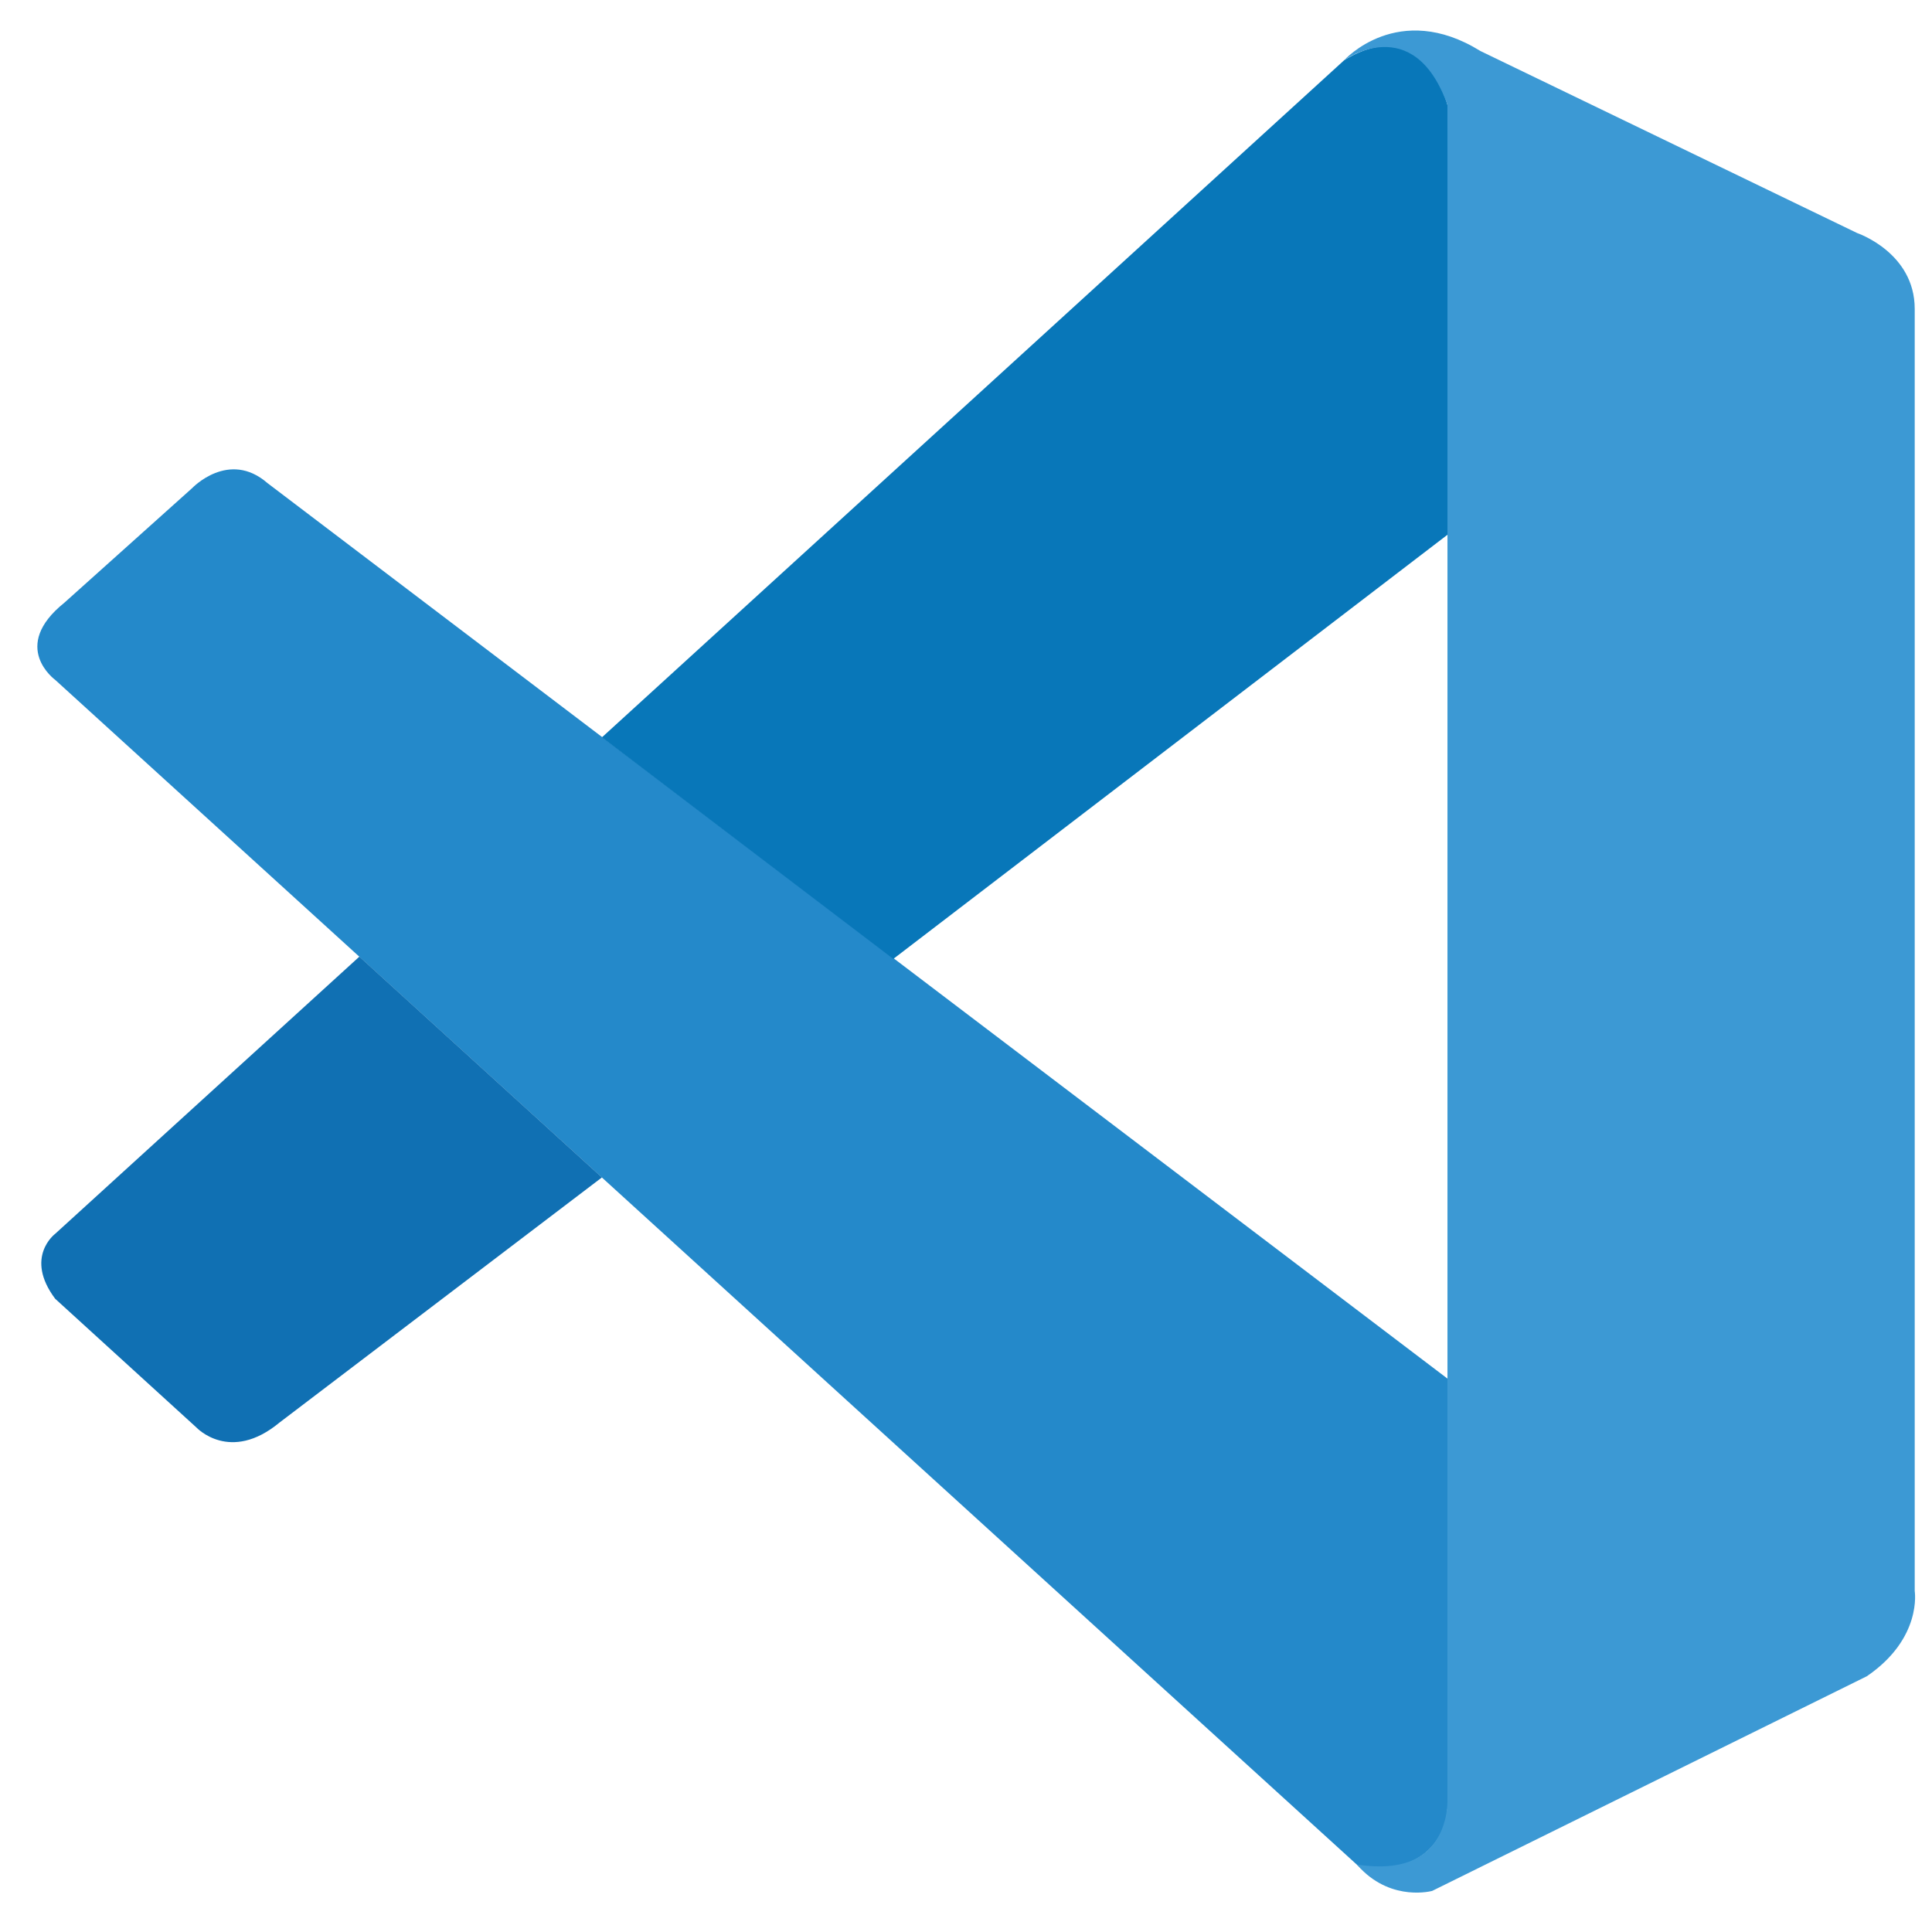
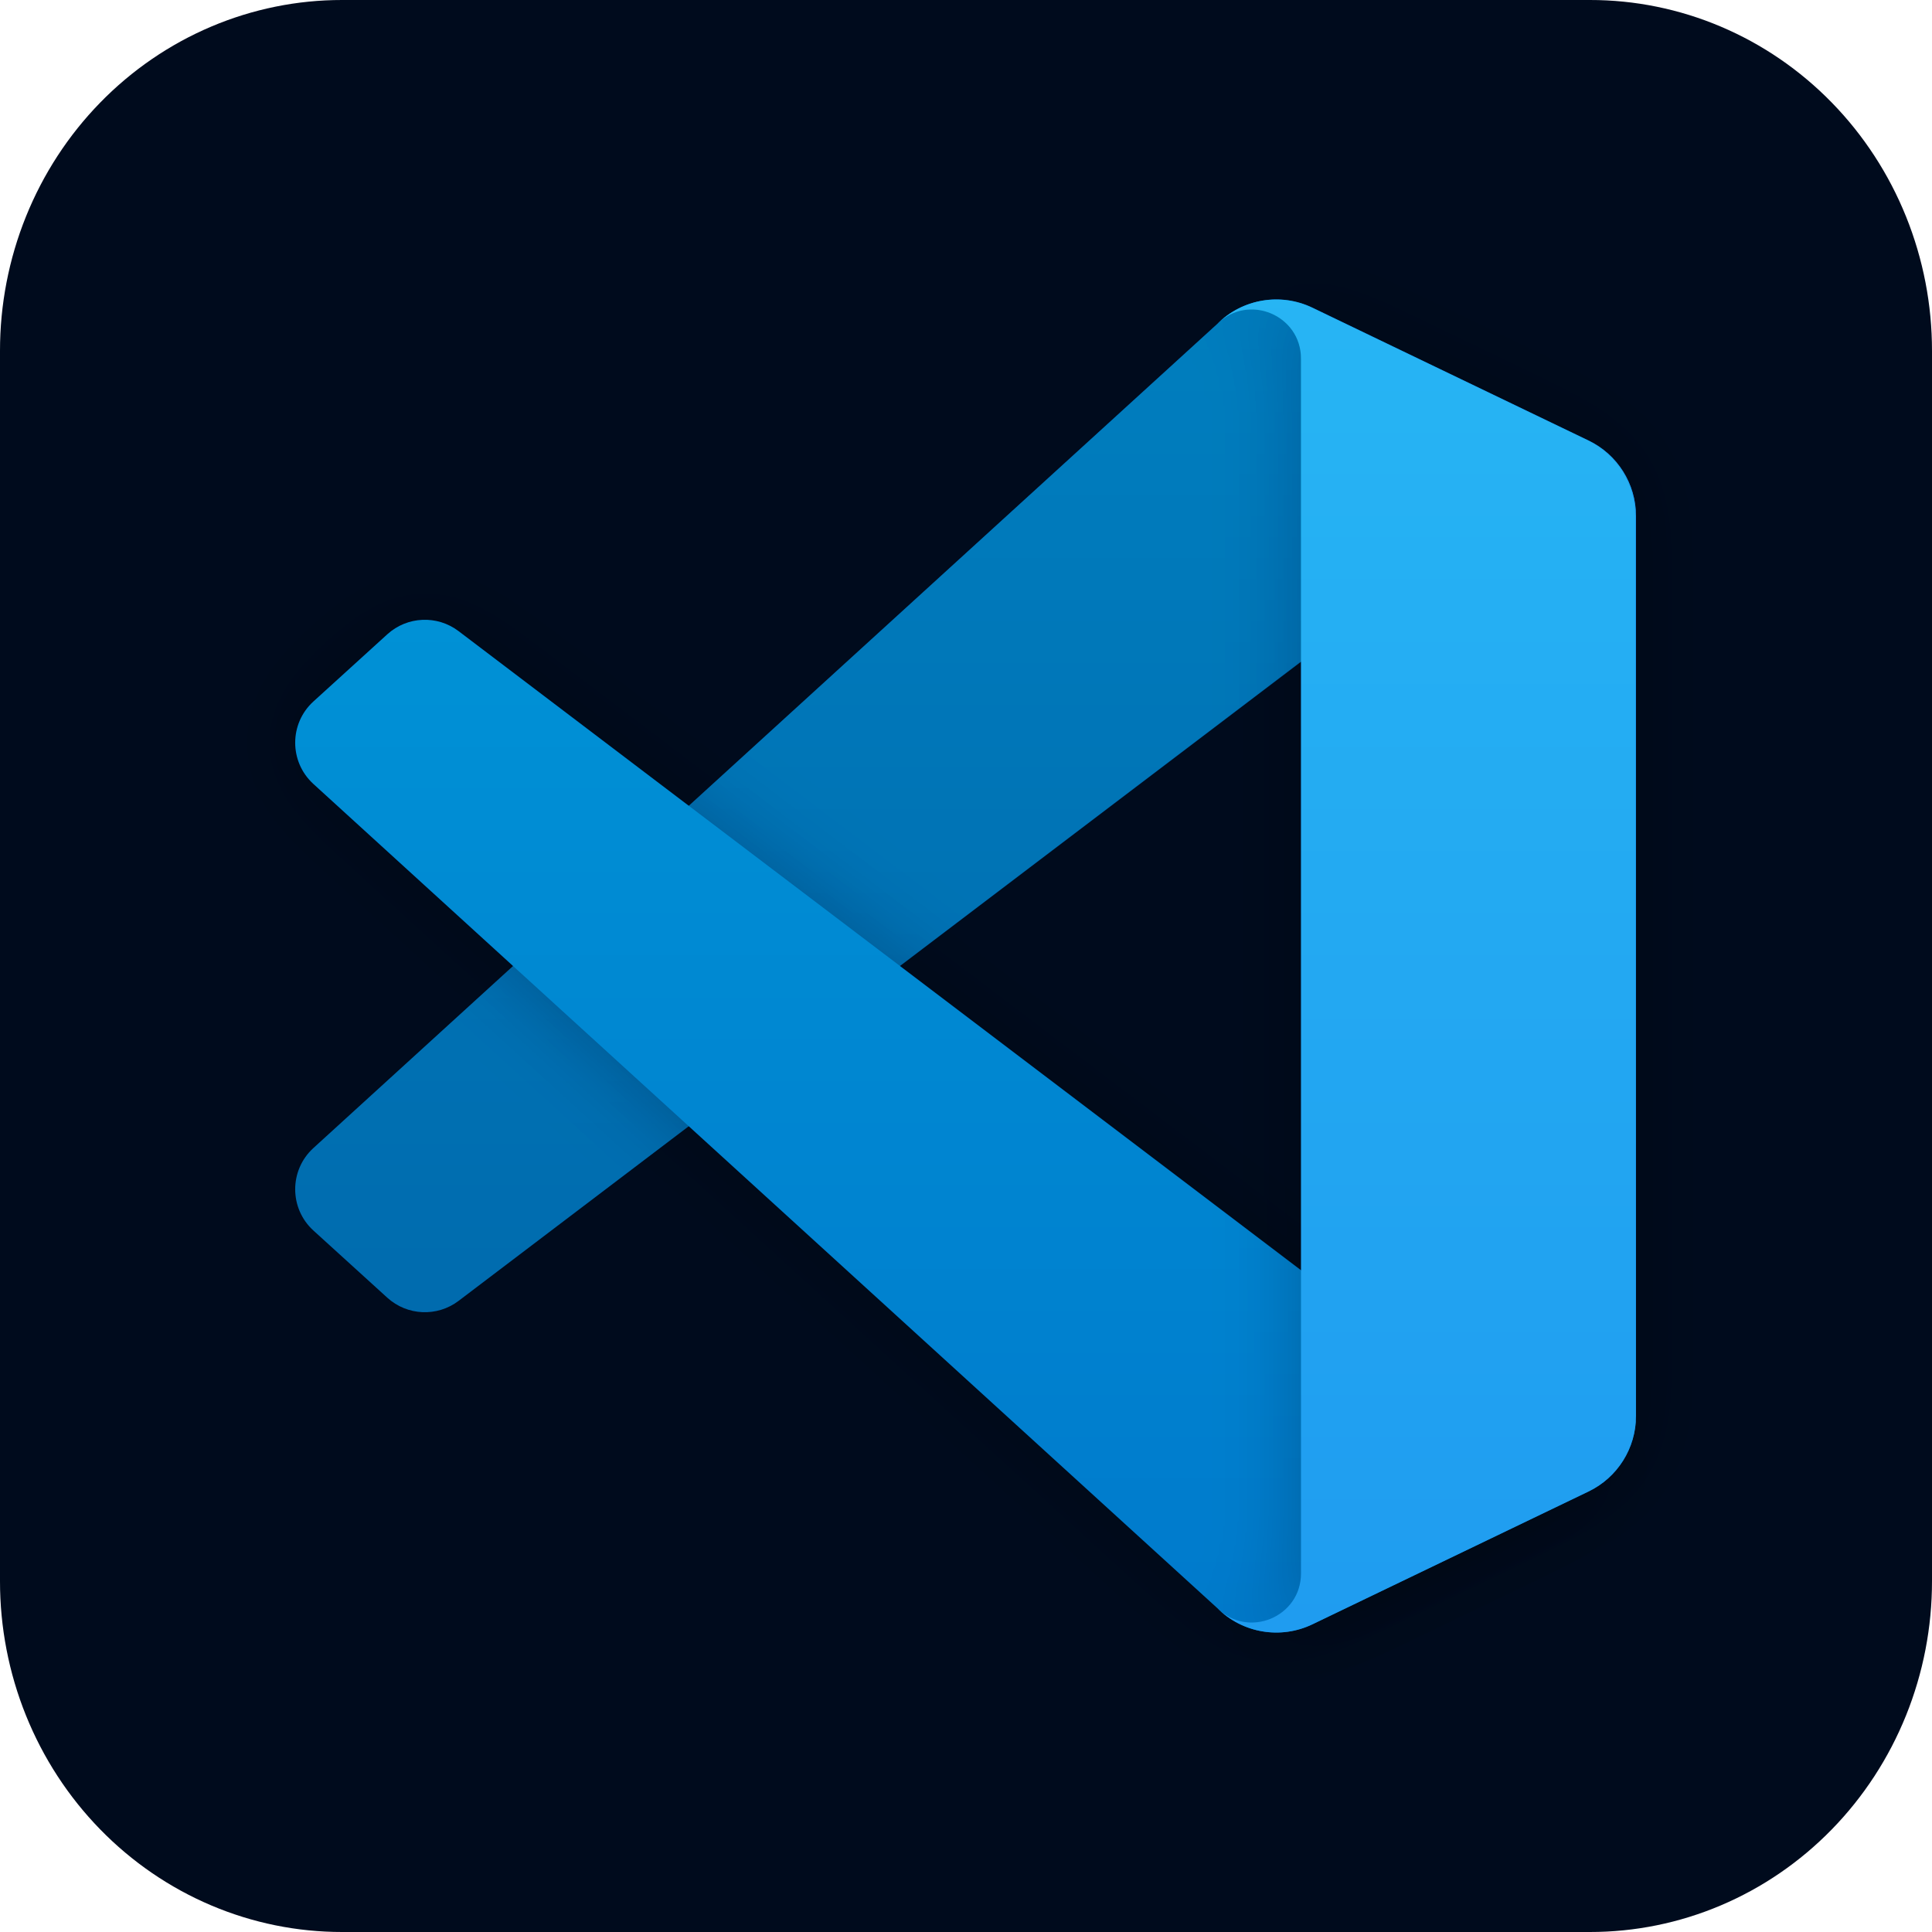
- <svg xmlns="http://www.w3.org/2000/svg" width="128" height="128" viewBox="0 0 128 128" fill="none">
-   <path d="M3.656 45.043C3.656 45.043 0.629 42.852 4.266 39.93L12.734 32.336C12.734 32.336 15.16 29.777 17.723 32.008L95.898 91.336V119.786C95.898 119.786 95.859 124.254 90.141 123.762L3.656 45.043Z" fill="#2489CA" />
-   <path d="M23.809 63.379L3.656 81.742C3.656 81.742 1.586 83.285 3.656 86.047L13.012 94.574C13.012 94.574 15.234 96.969 18.52 94.246L39.879 78.008L23.809 63.379Z" fill="#1070B3" />
-   <path d="M59.184 63.531L96.137 35.246L95.898 6.949C95.898 6.949 94.32 0.773 89.055 3.99L39.879 48.851L59.184 63.531Z" fill="#0877B9" />
-   <path d="M90.14 123.797C92.285 126 94.887 125.277 94.887 125.277L123.684 111.055C127.371 108.535 126.855 105.41 126.855 105.41V20.465C126.855 16.73 123.043 15.441 123.043 15.441L98.082 3.38C92.629 0.001 89.055 3.99 89.055 3.99C89.055 3.99 93.648 0.673 95.898 6.95V119.267C95.898 120.04 95.734 120.797 95.406 121.481C94.75 122.813 93.32 124.051 89.902 123.532L90.14 123.797Z" fill="#3C99D4" />
+ <svg xmlns="http://www.w3.org/2000/svg" width="200" height="200" viewBox="0 0 200 200" fill="none">
+   <path d="M35.417 1.61203e-05H164.583C169.236 -0.004 173.843 0.932 178.142 2.756C182.441 4.58 186.347 7.255 189.636 10.629C192.926 14.003 195.535 18.009 197.313 22.419C199.091 26.828 200.004 31.553 200 36.325V163.675C200.004 168.447 199.091 173.172 197.313 177.581C195.535 181.991 192.926 185.997 189.636 189.371C186.347 192.745 182.441 195.42 178.142 197.244C173.843 199.068 169.236 200.004 164.583 200H35.417C30.765 200.004 26.157 199.068 21.858 197.244C17.559 195.42 13.653 192.745 10.364 189.371C7.074 185.997 4.465 181.991 2.687 177.581C0.909 173.172 -0.004 168.447 1.57173e-05 163.675V36.325C-0.004 31.553 0.909 26.828 2.687 22.419C4.465 18.009 7.074 14.003 10.364 10.629C13.653 7.255 17.559 4.58 21.858 2.756C26.157 0.932 30.765 -0.004 35.417 1.61203e-05Z" fill="#000B1D" />
+   <path d="M164.449 45.618L135.867 31.857C132.559 30.264 128.605 30.936 126.009 33.532L32.444 118.842C29.927 121.136 29.93 125.099 32.45 127.39L40.093 134.338C42.153 136.21 45.256 136.348 47.474 134.666L160.148 49.188C163.928 46.321 169.358 49.017 169.358 53.762V53.43C169.358 50.099 167.45 47.063 164.449 45.618Z" fill="#0065A9" />
+   <g filter="url(#filter0_d_301_12)">
+     <path d="M164.449 154.382L135.867 168.143C132.559 169.736 128.605 169.064 126.009 166.468L32.444 81.158C29.927 78.864 29.93 74.901 32.45 72.61L40.093 65.662C42.153 63.789 45.256 63.652 47.474 65.334L160.148 150.811C163.928 153.679 169.358 150.983 169.358 146.238V146.57C169.358 149.901 167.45 152.937 164.449 154.382Z" fill="#007ACC" />
+   </g>
+   <g filter="url(#filter1_d_301_12)">
+     <path d="M135.869 168.146C132.559 169.738 128.606 169.064 126.009 166.468C129.208 169.667 134.679 167.401 134.679 162.877V37.123C134.679 32.599 129.208 30.333 126.009 33.532C128.606 30.936 132.559 30.263 135.869 31.854L164.445 45.597C167.448 47.041 169.358 50.078 169.358 53.41V146.59C169.358 149.922 167.448 152.96 164.445 154.404L135.869 168.146Z" fill="#1F9CF0" />
+   </g>
+   <g style="mix-blend-mode:overlay" opacity="0.25">
+     <path style="mix-blend-mode:overlay" fill-rule="evenodd" clip-rule="evenodd" d="M128.924 168.41C131.108 169.261 133.6 169.207 135.805 168.146L164.364 154.404C167.365 152.96 169.273 149.923 169.273 146.59V53.41C169.273 50.078 167.365 47.041 164.364 45.597L135.805 31.854C132.911 30.462 129.524 30.803 126.984 32.65C126.621 32.913 126.275 33.208 125.951 33.532L71.278 83.412L47.464 65.335C45.247 63.652 42.146 63.79 40.087 65.662L32.449 72.611C29.93 74.901 29.927 78.864 32.443 81.158L53.095 100L32.443 118.842C29.927 121.137 29.93 125.099 32.449 127.39L40.087 134.338C42.146 136.211 45.247 136.348 47.464 134.666L71.278 116.588L125.951 166.468C126.816 167.333 127.832 167.985 128.924 168.41ZM134.616 68.51L93.131 100L134.616 131.49V68.51Z" fill="url(#paint0_linear_301_12)" />
+   </g>
+   <defs>
+     <filter id="filter0_d_301_12" x="22.225" y="55.826" width="155.466" height="121.506" filterUnits="userSpaceOnUse" color-interpolation-filters="sRGB">
+       <feFlood flood-opacity="0" result="BackgroundImageFix" />
+       <feColorMatrix in="SourceAlpha" type="matrix" values="0 0 0 0 0 0 0 0 0 0 0 0 0 0 0 0 0 0 127 0" result="hardAlpha" />
+       <feOffset />
+       <feGaussianBlur stdDeviation="4.167" />
+       <feColorMatrix type="matrix" values="0 0 0 0 0 0 0 0 0 0 0 0 0 0 0 0 0 0 0.25 0" />
+       <feBlend mode="overlay" in2="BackgroundImageFix" result="effect1_dropShadow_301_12" />
+       <feBlend mode="normal" in="SourceGraphic" in2="effect1_dropShadow_301_12" result="shape" />
+     </filter>
+     <filter id="filter1_d_301_12" x="117.676" y="22.667" width="60.015" height="154.667" filterUnits="userSpaceOnUse" color-interpolation-filters="sRGB">
+       <feFlood flood-opacity="0" result="BackgroundImageFix" />
+       <feColorMatrix in="SourceAlpha" type="matrix" values="0 0 0 0 0 0 0 0 0 0 0 0 0 0 0 0 0 0 127 0" result="hardAlpha" />
+       <feOffset />
+       <feGaussianBlur stdDeviation="4.167" />
+       <feColorMatrix type="matrix" values="0 0 0 0 0 0 0 0 0 0 0 0 0 0 0 0 0 0 0.25 0" />
+       <feBlend mode="overlay" in2="BackgroundImageFix" result="effect1_dropShadow_301_12" />
+       <feBlend mode="normal" in="SourceGraphic" in2="effect1_dropShadow_301_12" result="shape" />
+     </filter>
+     <linearGradient id="paint0_linear_301_12" x1="99.916" y1="31" x2="99.916" y2="169" gradientUnits="userSpaceOnUse">
+       <stop stop-color="white" />
+       <stop offset="1" stop-color="white" stop-opacity="0" />
+     </linearGradient>
+   </defs>
</svg>
